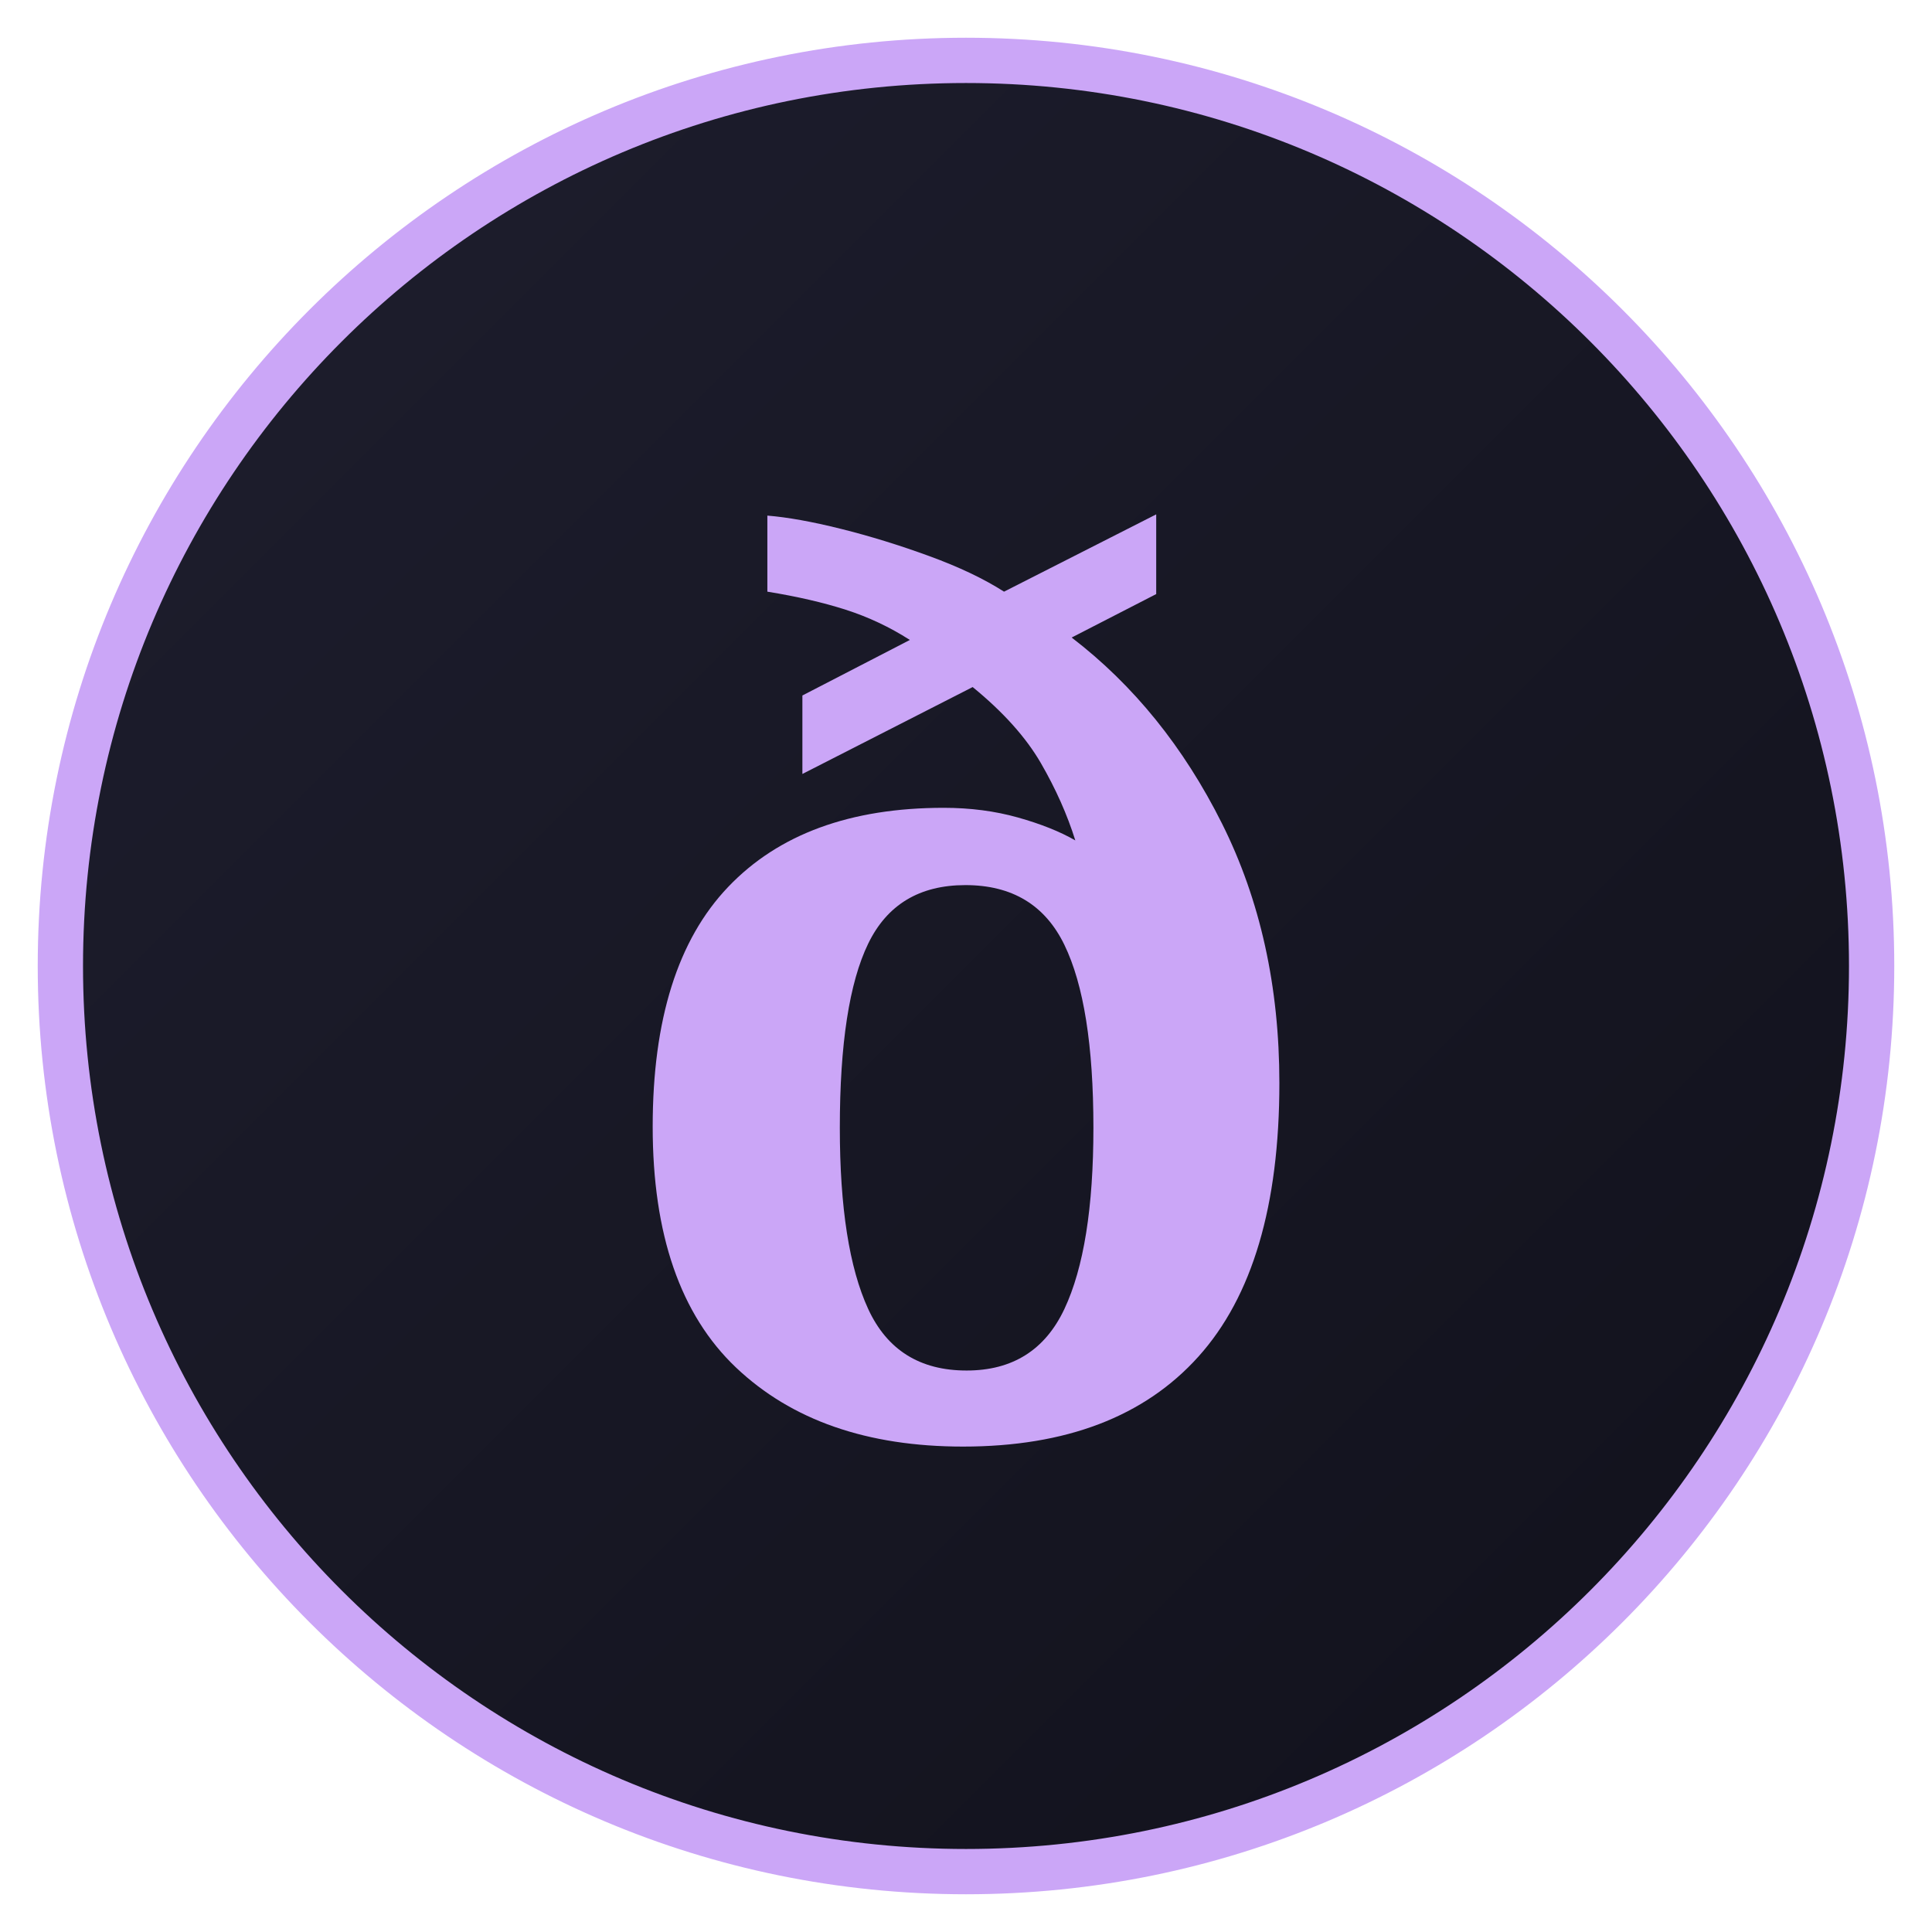
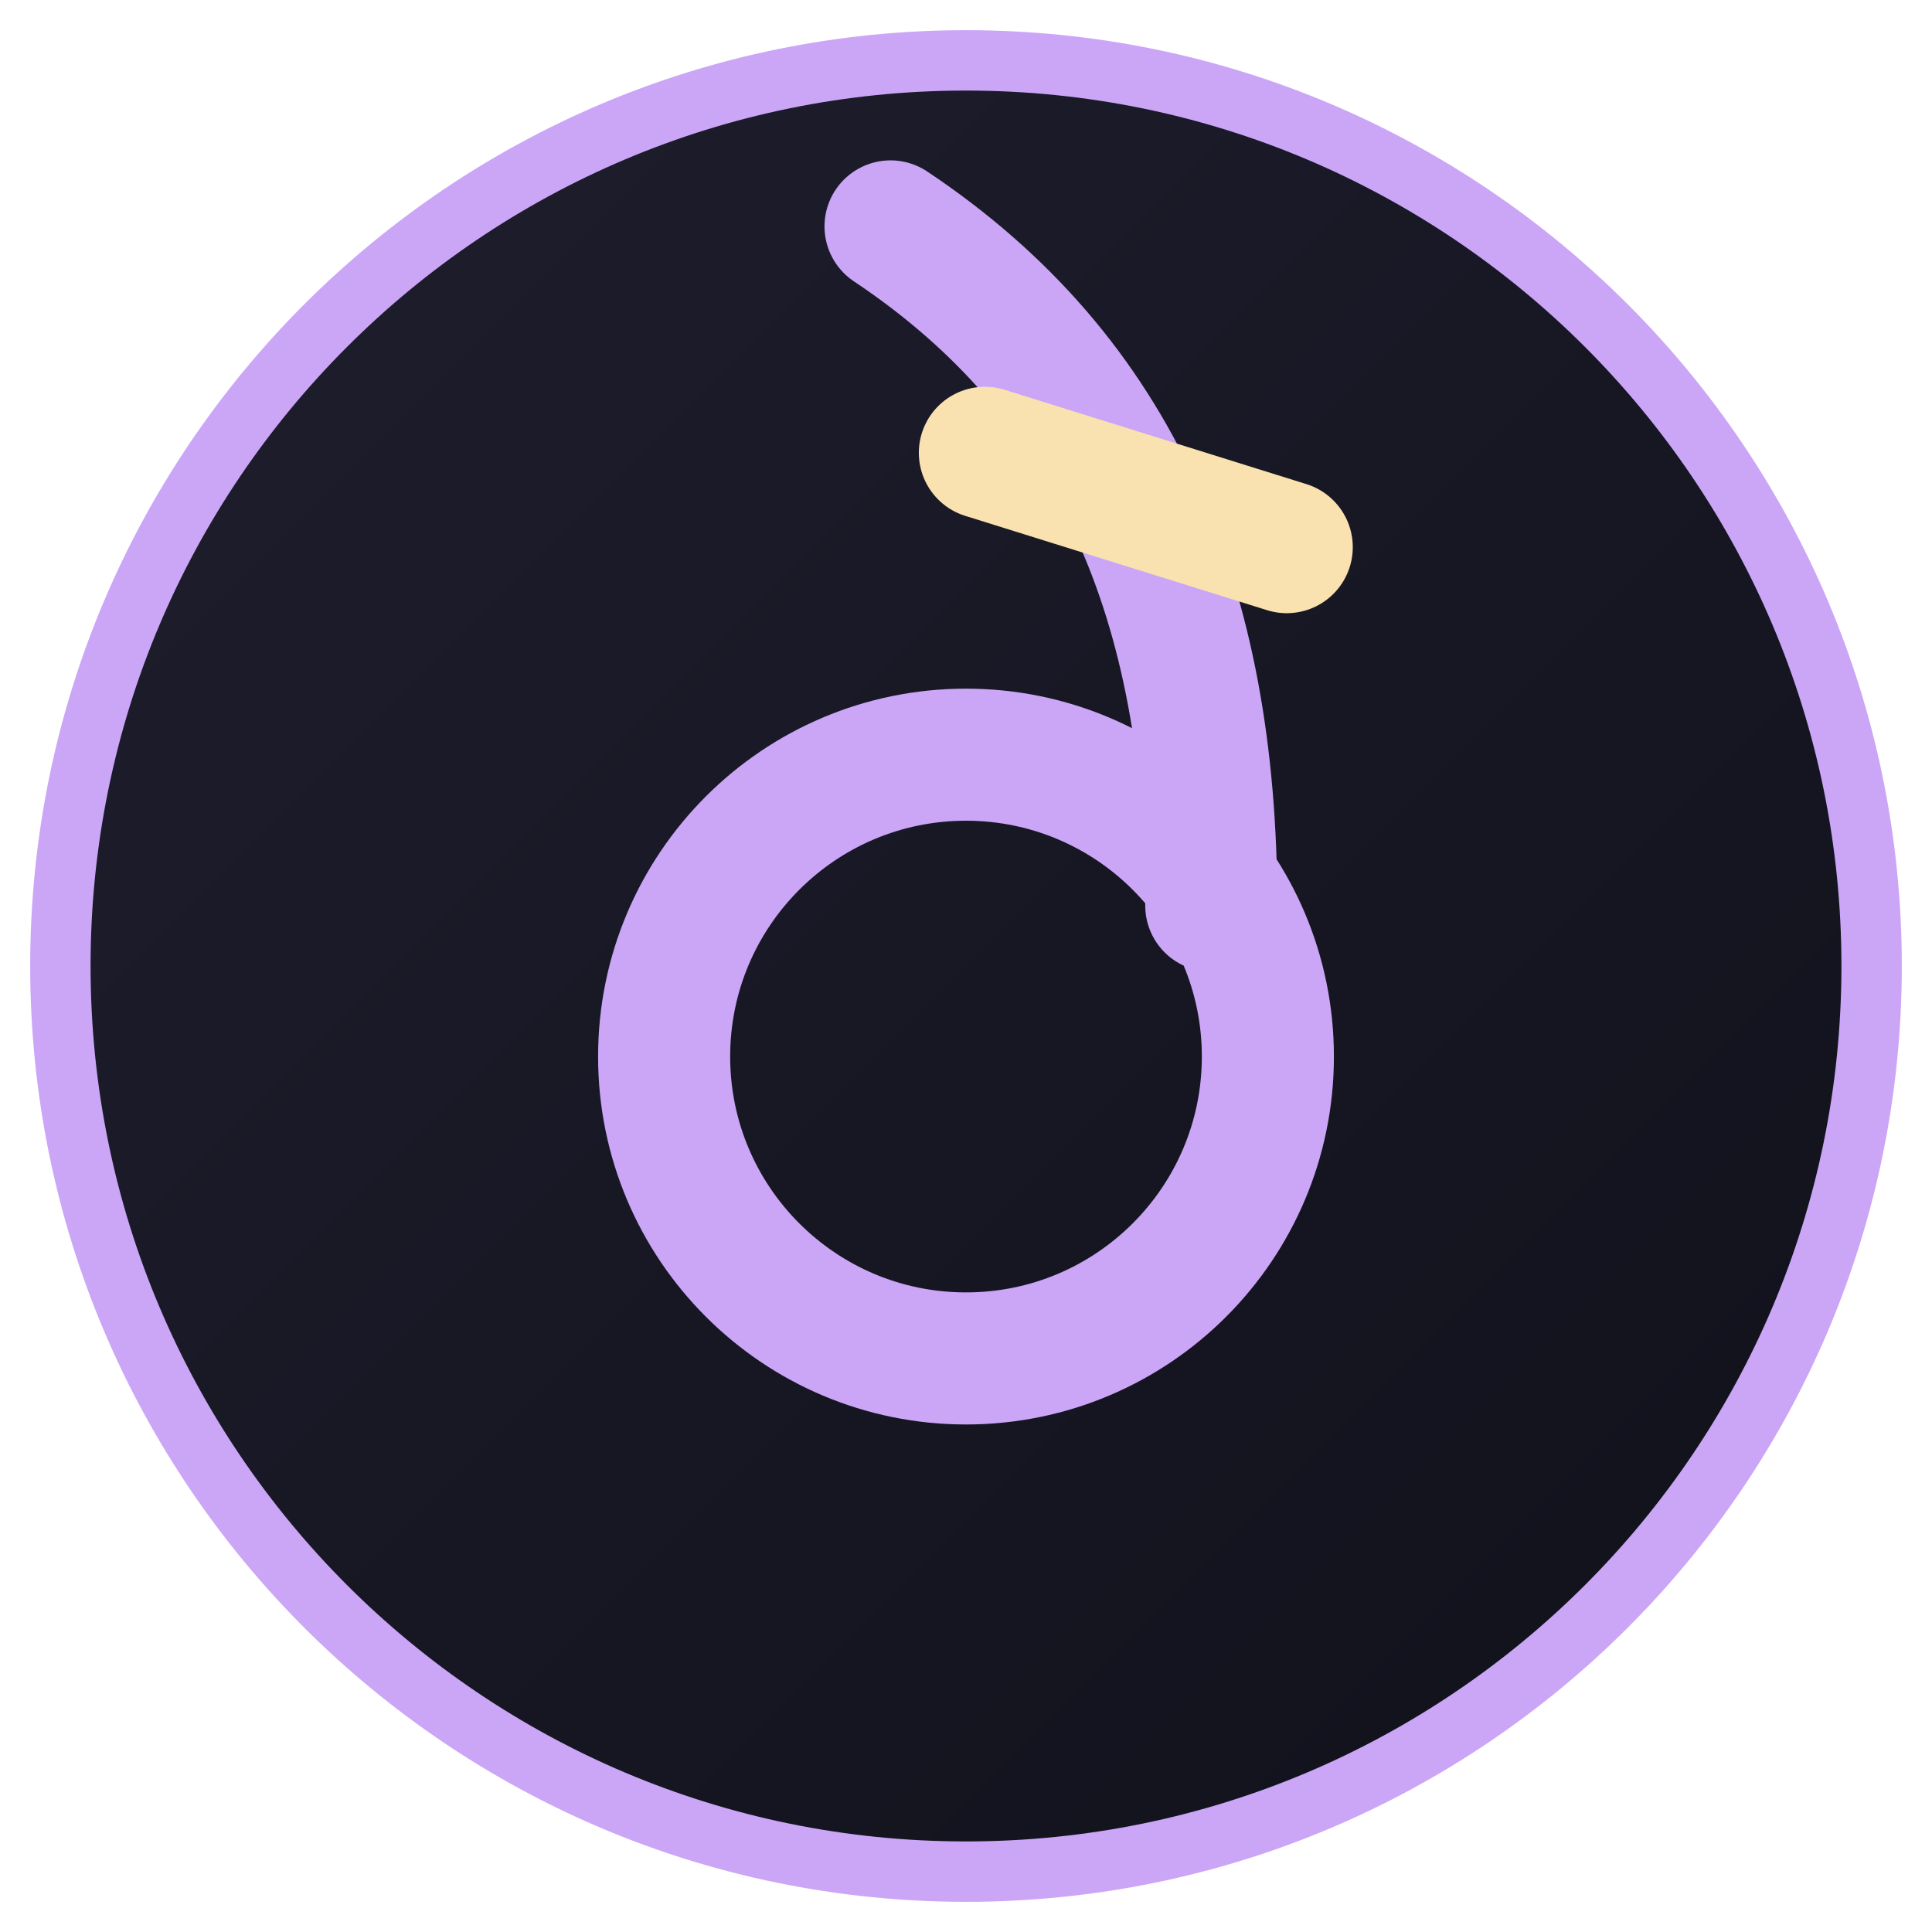
<svg xmlns="http://www.w3.org/2000/svg" width="512" height="512" viewBox="0 0 512 512">
  <defs>
    <linearGradient id="bg-grad" x1="0%" y1="0%" x2="100%" y2="100%">
      <stop offset="0%" style="stop-color:#1e1e2e;stop-opacity:1" />
      <stop offset="100%" style="stop-color:#11111b;stop-opacity:1" />
    </linearGradient>
  </defs>
-   <circle cx="256" cy="256" r="240" fill="url(#bg-grad)" stroke="#cba6f7" stroke-width="12" />
-   <text x="50%" y="50%" dominant-baseline="central" text-anchor="middle" font-family="Serif" font-size="320" font-weight="bold" fill="#cba6f7">ð</text>
+   <circle cx="256" cy="256" r="240" fill="url(#bg-grad)" stroke="#cba6f7" stroke-width="16" />
+   <g transform="translate(256, 280)">
+     <path d="M -80 0 A 80 80 0 1 0 80 0 A 80 80 0 1 0 -80 0 M 65 -40 C 65 -120 40 -180 -20 -220" fill="none" stroke="#cba6f7" stroke-width="35" stroke-linecap="round" stroke-linejoin="round" />
+     <path d="M 5 -160 L 85 -135" fill="none" stroke="#f9e2af" stroke-width="35" stroke-linecap="round" />
+   </g>
</svg>
